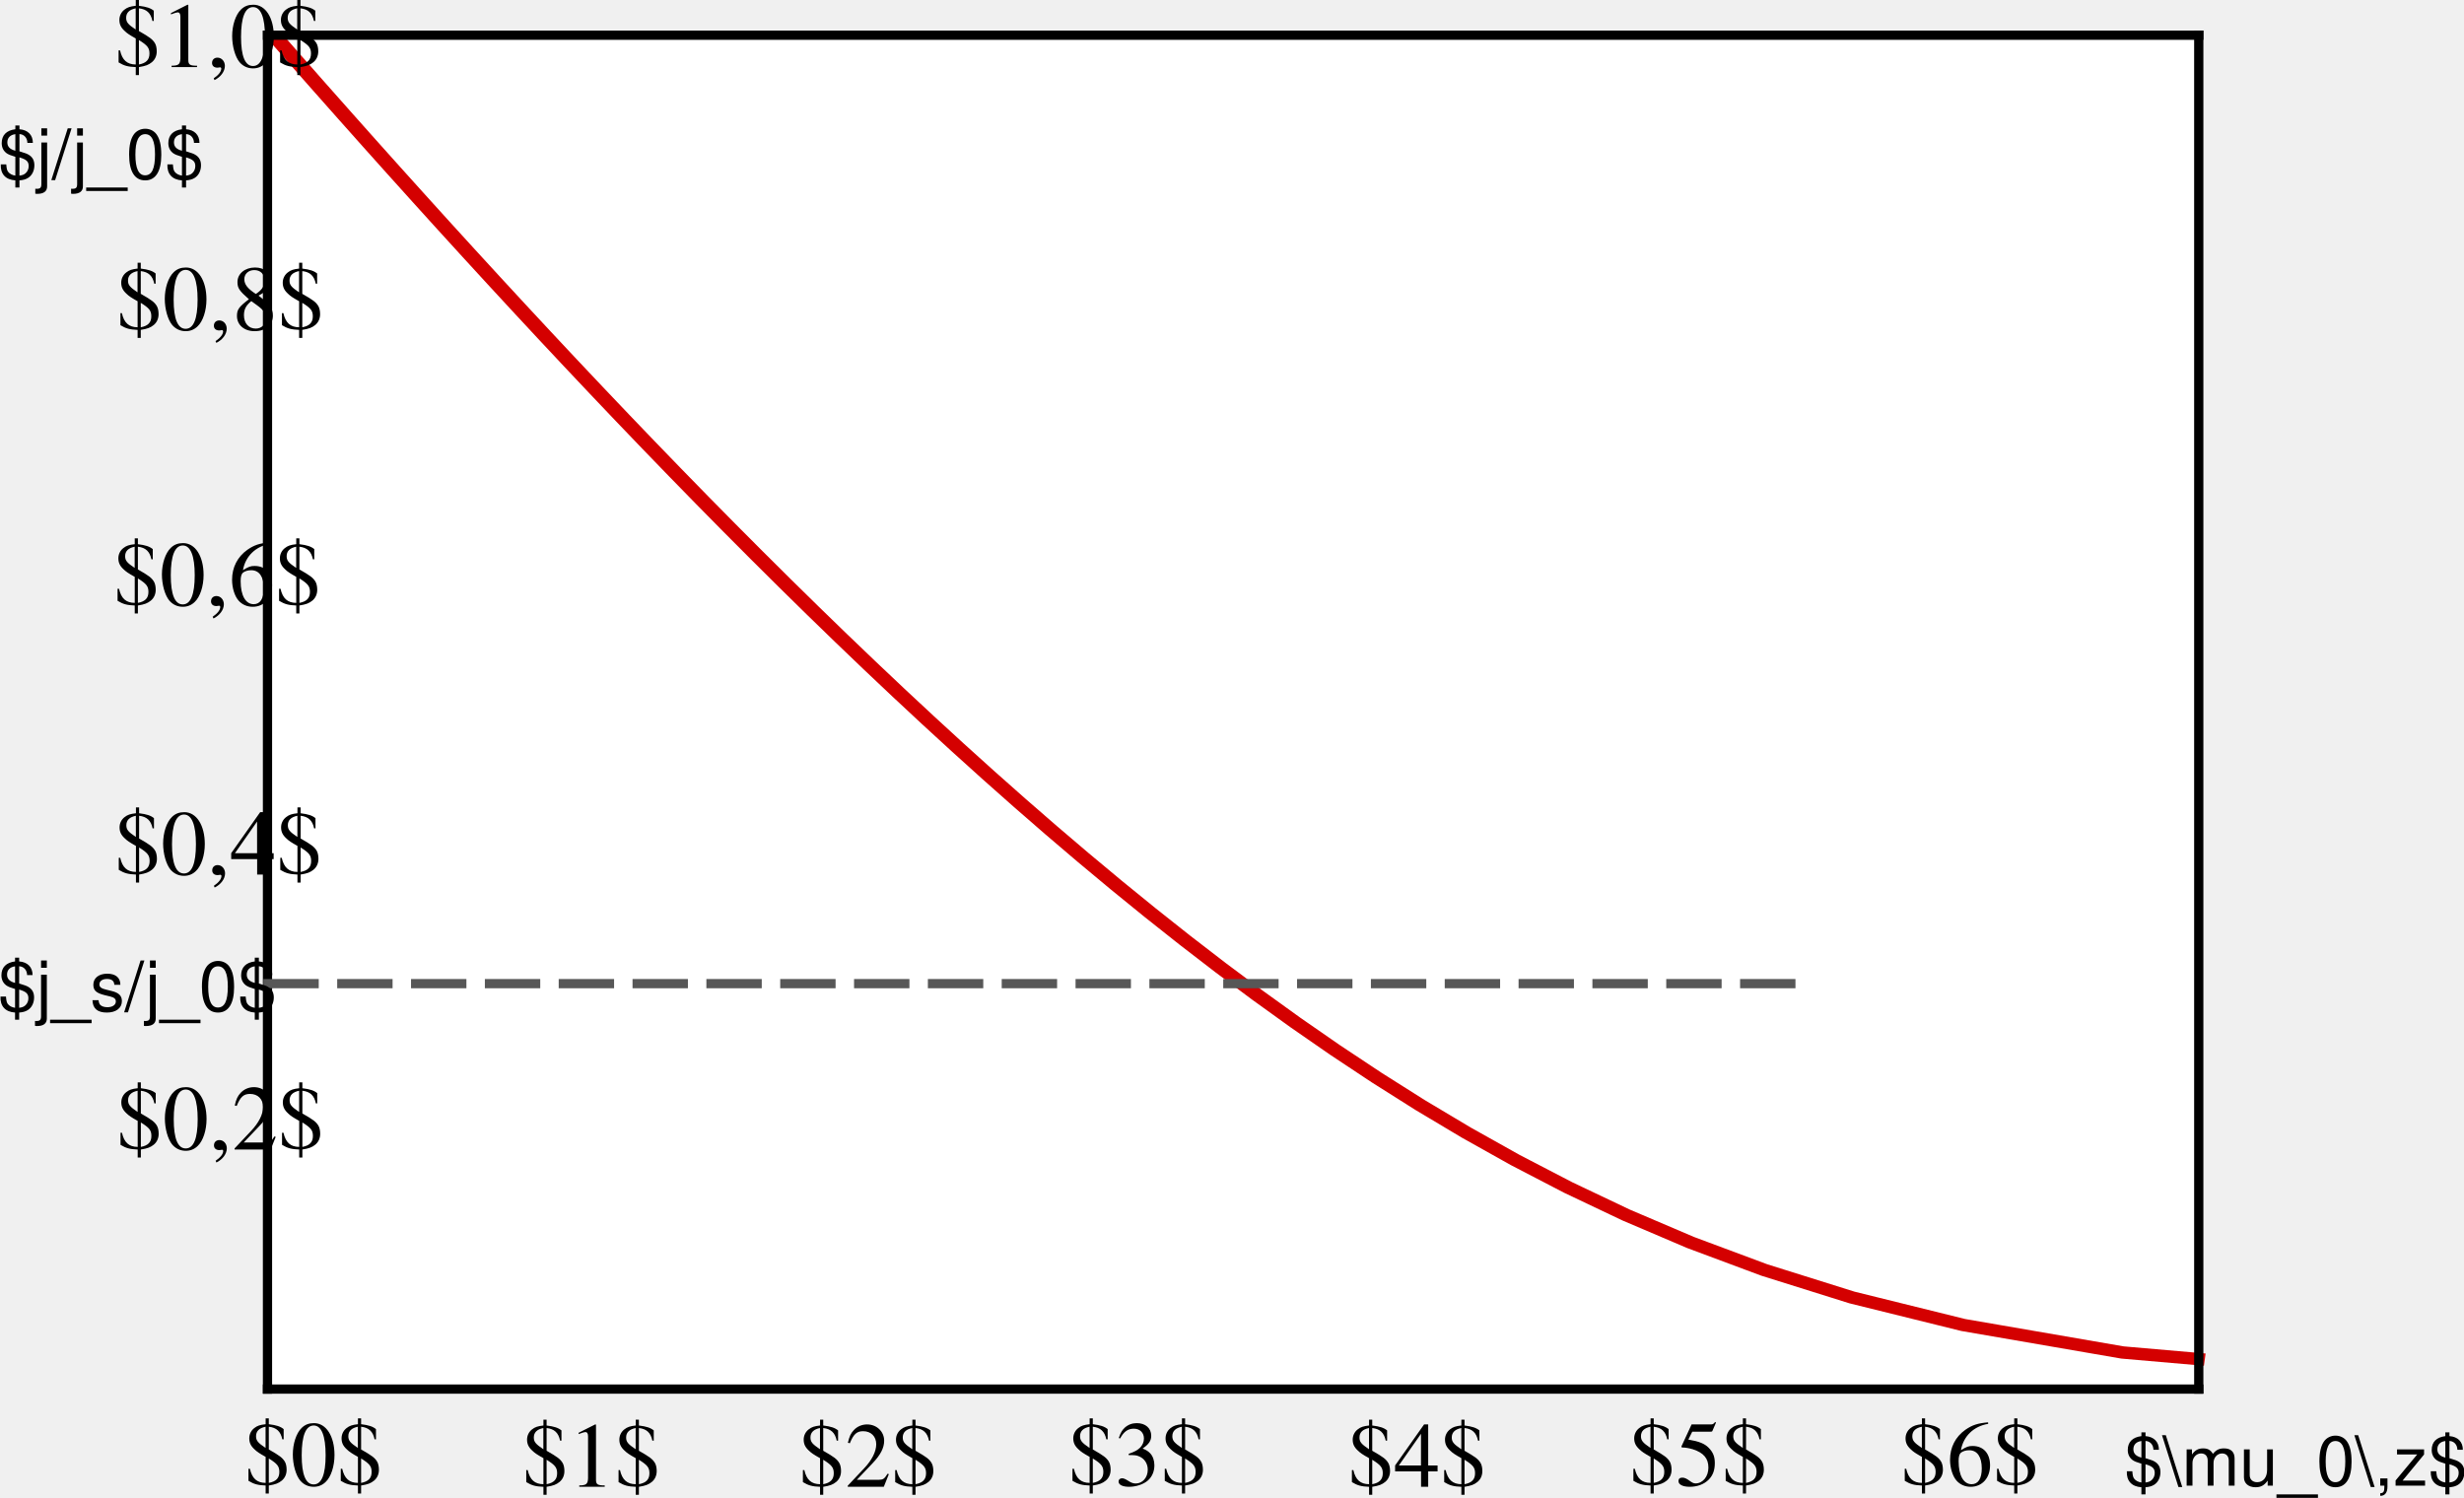
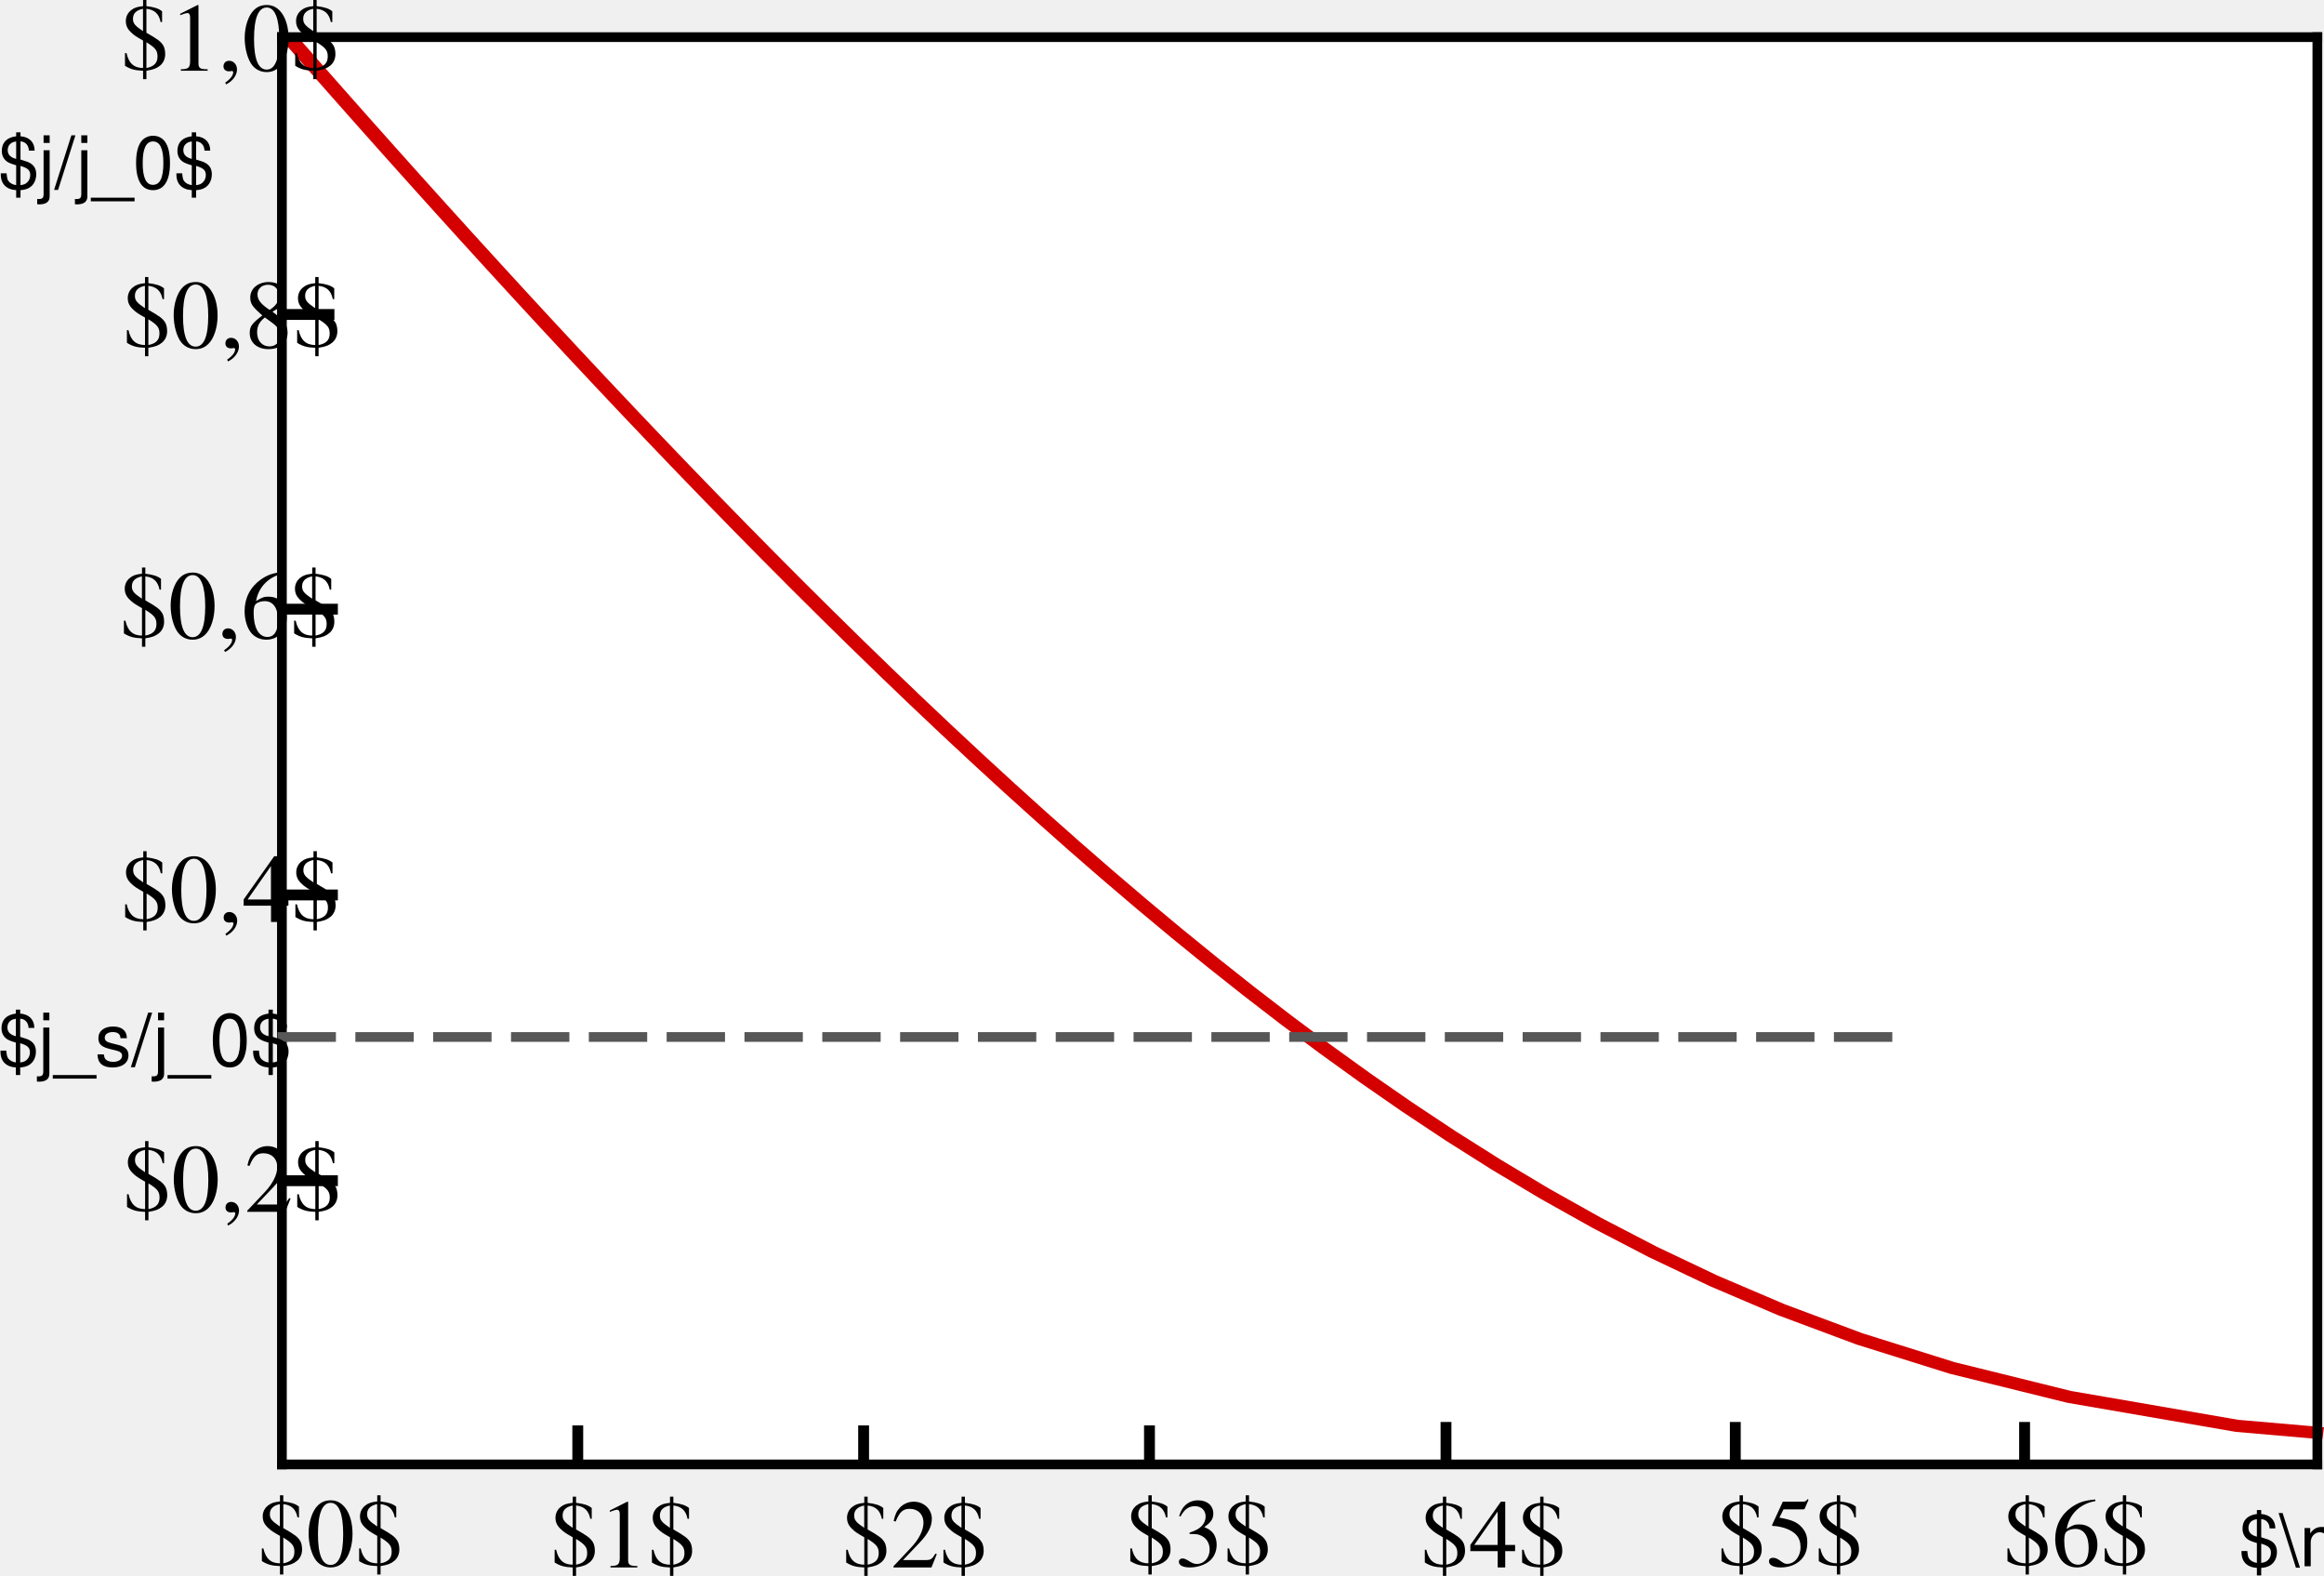
- <svg xmlns="http://www.w3.org/2000/svg" xmlns:xlink="http://www.w3.org/1999/xlink" width="150.689mm" height="91.609mm" viewBox="0 0 533.938 324.6" id="svg4837" version="1.1">
+ <svg xmlns="http://www.w3.org/2000/svg" xmlns:xlink="http://www.w3.org/1999/xlink" width="134.854mm" height="91.425mm" viewBox="0 0 477.83 323.945" id="svg4837" version="1.1">
  <defs id="defs4839">
    <clipPath id="p5873ec822d" style="stroke-linecap:butt;stroke-linejoin:round">
      <rect height="352.8" width="453.375" x="73.125" y="44.1" id="rect342" style="stroke-linecap:butt;stroke-linejoin:round" />
    </clipPath>
  </defs>
  <g id="layer1" transform="translate(-89.39103,-110.0472)">
-     <path id="path14" style="fill:#ffffff;stroke-linecap:butt;stroke-linejoin:round" d="m 147.354,411.078 418.5,0 0,-293.4 -418.5,0 z" />
-     <path transform="matrix(1.05114,0,0,0.8358882,71.40947,80.28914)" id="path17-1" style="fill:none;stroke:#d40000;stroke-width:3.2;stroke-linecap:square;stroke-linejoin:round;stroke-miterlimit:4;stroke-dasharray:none;stroke-opacity:1" d="M 470.035,387.923 454.665,386.244 l -32.843,-7.128 -22.918,-7.128 -18.077,-7.128 -15.201,-7.128 -13.292,-7.128 -11.932,-7.128 -10.915,-7.128 -10.123,-7.128 -9.492,-7.128 -8.974,-7.128 -8.544,-7.128 -8.18,-7.128 -7.868,-7.128 -7.598,-7.128 -7.361,-7.128 -7.152,-7.128 -6.967,-7.128 -6.801,-7.128 -6.651,-7.128 -6.517,-7.128 -6.393,-7.128 -6.282,-7.128 -6.179,-7.128 -6.084,-7.128 -5.997,-7.128 -5.917,-7.128 -5.841,-7.128 -5.771,-7.128 -5.706,-7.128 -5.646,-7.128 -5.588,-7.128 -5.534,-7.128 -5.484,-7.128 -5.436,-7.128 -5.391,-7.128 -5.349,-7.128 -5.308,-7.128 -5.271,-7.128 -5.233,-7.128 -5.199,-7.128 -5.167,-7.128 -5.134,-7.128 L 98.244,79.74 93.167,72.612 88.119,65.484 83.096,58.356 78.098,51.228 73.125,44.1" clip-path="url(#p5873ec822d)" />
-     <path id="path20" style="fill:none;stroke:#000000;stroke-width:2;stroke-linecap:square;stroke-linejoin:miter;stroke-miterlimit:4;stroke-dasharray:none" d="m 147.354,117.678 418.5,0" />
-     <path id="path23" style="fill:none;stroke:#000000;stroke-width:2;stroke-linecap:square;stroke-linejoin:miter;stroke-miterlimit:4;stroke-dasharray:none" d="m 565.854,411.078 0,-293.4" />
-     <path id="path26" style="fill:none;stroke:#000000;stroke-width:2;stroke-linecap:square;stroke-linejoin:miter;stroke-miterlimit:4;stroke-dasharray:none" d="m 147.354,411.078 0,-293.4" />
-     <path id="path29" style="fill:none;stroke:#000000;stroke-width:2;stroke-linecap:square;stroke-linejoin:miter;stroke-miterlimit:4;stroke-dasharray:none" d="m 147.354,411.078 418.5,0" />
+     <path id="path14" style="fill:#ffffff;stroke-linecap:butt;stroke-linejoin:round" d="m 147.354,411.078 h 418.5 v -293.4 h -418.5 z" />
+     <path transform="matrix(1.05114,0,0,0.8358882,71.40947,80.28914)" id="path17-1" style="fill:none;stroke:#d40000;stroke-width:3;stroke-linecap:square;stroke-linejoin:round;stroke-miterlimit:4;stroke-dasharray:none;stroke-opacity:1" d="M 470.035,387.923 454.665,386.244 l -32.843,-7.128 -22.918,-7.128 -18.077,-7.128 -15.201,-7.128 -13.292,-7.128 -11.932,-7.128 -10.915,-7.128 -10.123,-7.128 -9.492,-7.128 -8.974,-7.128 -8.544,-7.128 -8.18,-7.128 -7.868,-7.128 -7.598,-7.128 -7.361,-7.128 -7.152,-7.128 -6.967,-7.128 -6.801,-7.128 -6.651,-7.128 -6.517,-7.128 -6.393,-7.128 -6.282,-7.128 -6.179,-7.128 -6.084,-7.128 -5.997,-7.128 -5.917,-7.128 -5.841,-7.128 -5.771,-7.128 -5.706,-7.128 -5.646,-7.128 -5.588,-7.128 -5.534,-7.128 -5.484,-7.128 -5.436,-7.128 -5.391,-7.128 -5.349,-7.128 -5.308,-7.128 -5.271,-7.128 -5.233,-7.128 -5.199,-7.128 -5.167,-7.128 -5.134,-7.128 L 98.244,79.74 93.167,72.612 88.119,65.484 83.096,58.356 78.098,51.228 73.125,44.1" clip-path="url(#p5873ec822d)" />
+     <path id="path20" style="fill:none;stroke:#000000;stroke-width:2;stroke-linecap:square;stroke-linejoin:miter;stroke-miterlimit:4;stroke-dasharray:none" d="m 147.354,117.678 h 418.5" />
+     <path id="path23" style="fill:none;stroke:#000000;stroke-width:2;stroke-linecap:square;stroke-linejoin:miter;stroke-miterlimit:4;stroke-dasharray:none" d="m 565.854,411.078 v -293.4" />
+     <path id="path26" style="fill:none;stroke:#000000;stroke-width:2;stroke-linecap:square;stroke-linejoin:miter;stroke-miterlimit:4;stroke-dasharray:none" d="m 147.354,411.078 v -293.4" />
+     <path id="path29" style="fill:none;stroke:#000000;stroke-width:2;stroke-linecap:square;stroke-linejoin:miter;stroke-miterlimit:4;stroke-dasharray:none" d="m 147.354,411.078 h 418.5" />
    <use style="stroke:#000000;stroke-width:0.5;stroke-linecap:butt;stroke-linejoin:round" x="54" xlink:href="#mc7db9fdffb" y="264.06" id="use39" width="100%" height="100%" transform="matrix(1.25,0,0,1.25,79.85443,81.00262)" />
    <use style="stroke:#000000;stroke-width:0.5;stroke-linecap:butt;stroke-linejoin:round" x="54" xlink:href="#m5a7d422ac3" y="29.34" id="use47" width="100%" height="100%" transform="matrix(1.25,0,0,1.25,79.85443,81.00262)" />
    <use style="stroke:#000000;stroke-width:0.5;stroke-linecap:butt;stroke-linejoin:round" x="101.829" xlink:href="#mc7db9fdffb" y="264.06" id="use61" width="100%" height="100%" transform="matrix(1.25,0,0,1.25,79.85443,81.00262)" />
    <use style="stroke:#000000;stroke-width:0.5;stroke-linecap:butt;stroke-linejoin:round" x="101.829" xlink:href="#m5a7d422ac3" y="29.34" id="use66" width="100%" height="100%" transform="matrix(1.25,0,0,1.25,79.85443,81.00262)" />
    <use style="stroke:#000000;stroke-width:0.5;stroke-linecap:butt;stroke-linejoin:round" x="149.657" xlink:href="#mc7db9fdffb" y="264.06" id="use80" width="100%" height="100%" transform="matrix(1.25,0,0,1.25,79.85443,81.00262)" />
    <use style="stroke:#000000;stroke-width:0.5;stroke-linecap:butt;stroke-linejoin:round" x="149.657" xlink:href="#m5a7d422ac3" y="29.34" id="use85" width="100%" height="100%" transform="matrix(1.25,0,0,1.25,79.85443,81.00262)" />
    <use style="stroke:#000000;stroke-width:0.5;stroke-linecap:butt;stroke-linejoin:round" x="197.486" xlink:href="#mc7db9fdffb" y="264.06" id="use99" width="100%" height="100%" transform="matrix(1.25,0,0,1.25,79.85443,81.00262)" />
    <use style="stroke:#000000;stroke-width:0.5;stroke-linecap:butt;stroke-linejoin:round" x="197.486" xlink:href="#m5a7d422ac3" y="29.34" id="use104" width="100%" height="100%" transform="matrix(1.25,0,0,1.25,79.85443,81.00262)" />
    <use style="stroke:#000000;stroke-width:0.5;stroke-linecap:butt;stroke-linejoin:round" x="245.314" xlink:href="#mc7db9fdffb" y="264.06" id="use118" width="100%" height="100%" transform="matrix(1.25,0,0,1.25,79.85443,81.00262)" />
    <use style="stroke:#000000;stroke-width:0.5;stroke-linecap:butt;stroke-linejoin:round" x="245.314" xlink:href="#m5a7d422ac3" y="29.34" id="use123" width="100%" height="100%" transform="matrix(1.25,0,0,1.25,79.85443,81.00262)" />
    <use style="stroke:#000000;stroke-width:0.5;stroke-linecap:butt;stroke-linejoin:round" x="293.143" xlink:href="#mc7db9fdffb" y="264.06" id="use137" width="100%" height="100%" transform="matrix(1.25,0,0,1.25,79.85443,81.00262)" />
    <use style="stroke:#000000;stroke-width:0.5;stroke-linecap:butt;stroke-linejoin:round" x="293.143" xlink:href="#m5a7d422ac3" y="29.34" id="use142" width="100%" height="100%" transform="matrix(1.25,0,0,1.25,79.85443,81.00262)" />
    <use style="stroke:#000000;stroke-width:0.5;stroke-linecap:butt;stroke-linejoin:round" x="340.971" xlink:href="#mc7db9fdffb" y="264.06" id="use156" width="100%" height="100%" transform="matrix(1.25,0,0,1.25,79.85443,81.00262)" />
    <use style="stroke:#000000;stroke-width:0.5;stroke-linecap:butt;stroke-linejoin:round" x="340.971" xlink:href="#m5a7d422ac3" y="29.34" id="use161" width="100%" height="100%" transform="matrix(1.25,0,0,1.25,79.85443,81.00262)" />
    <use style="stroke:#000000;stroke-width:0.5;stroke-linecap:butt;stroke-linejoin:round" x="388.8" xlink:href="#mc7db9fdffb" y="264.06" id="use175" width="100%" height="100%" transform="matrix(1.25,0,0,1.25,79.85443,81.00262)" />
    <use style="stroke:#000000;stroke-width:0.5;stroke-linecap:butt;stroke-linejoin:round" x="388.8" xlink:href="#m5a7d422ac3" y="29.34" id="use180" width="100%" height="100%" transform="matrix(1.25,0,0,1.25,79.85443,81.00262)" />
    <use style="stroke:#000000;stroke-width:0.5;stroke-linecap:butt;stroke-linejoin:round" x="54" xlink:href="#md7965d1ba0" y="264.06" id="use253" width="100%" height="100%" transform="matrix(1.25,0,0,1.25,79.85443,81.00262)" />
    <use style="stroke:#000000;stroke-width:0.5;stroke-linecap:butt;stroke-linejoin:round" x="388.8" xlink:href="#md9a1c1a7cd" y="264.06" id="use261" width="100%" height="100%" transform="matrix(1.25,0,0,1.25,79.85443,81.00262)" />
    <use style="stroke:#000000;stroke-width:0.5;stroke-linecap:butt;stroke-linejoin:round" x="54" xlink:href="#md7965d1ba0" y="217.116" id="use272" width="100%" height="100%" transform="matrix(1.25,0,0,1.25,79.85443,81.00262)" />
    <use style="stroke:#000000;stroke-width:0.5;stroke-linecap:butt;stroke-linejoin:round" x="388.8" xlink:href="#md9a1c1a7cd" y="217.116" id="use277" width="100%" height="100%" transform="matrix(1.25,0,0,1.25,79.85443,81.00262)" />
    <use style="stroke:#000000;stroke-width:0.5;stroke-linecap:butt;stroke-linejoin:round" x="54" xlink:href="#md7965d1ba0" y="170.172" id="use288" width="100%" height="100%" transform="matrix(1.25,0,0,1.25,79.85443,81.00262)" />
    <use style="stroke:#000000;stroke-width:0.5;stroke-linecap:butt;stroke-linejoin:round" x="388.8" xlink:href="#md9a1c1a7cd" y="170.172" id="use293" width="100%" height="100%" transform="matrix(1.25,0,0,1.25,79.85443,81.00262)" />
    <use style="stroke:#000000;stroke-width:0.5;stroke-linecap:butt;stroke-linejoin:round" x="54" xlink:href="#md7965d1ba0" y="123.228" id="use304" width="100%" height="100%" transform="matrix(1.25,0,0,1.25,79.85443,81.00262)" />
    <use style="stroke:#000000;stroke-width:0.5;stroke-linecap:butt;stroke-linejoin:round" x="388.8" xlink:href="#md9a1c1a7cd" y="123.228" id="use309" width="100%" height="100%" transform="matrix(1.25,0,0,1.25,79.85443,81.00262)" />
    <use style="stroke:#000000;stroke-width:0.5;stroke-linecap:butt;stroke-linejoin:round" x="54" xlink:href="#md7965d1ba0" y="76.284" id="use320" width="100%" height="100%" transform="matrix(1.25,0,0,1.25,79.85443,81.00262)" />
    <use style="stroke:#000000;stroke-width:0.5;stroke-linecap:butt;stroke-linejoin:round" x="388.8" xlink:href="#md9a1c1a7cd" y="76.284" id="use325" width="100%" height="100%" transform="matrix(1.25,0,0,1.25,79.85443,81.00262)" />
    <use style="stroke:#000000;stroke-width:0.5;stroke-linecap:butt;stroke-linejoin:round" x="54" xlink:href="#md7965d1ba0" y="29.34" id="use336" width="100%" height="100%" transform="matrix(1.25,0,0,1.25,79.85443,81.00262)" />
    <use style="stroke:#000000;stroke-width:0.5;stroke-linecap:butt;stroke-linejoin:round" x="388.8" xlink:href="#md9a1c1a7cd" y="29.34" id="use341" width="100%" height="100%" transform="matrix(1.25,0,0,1.25,79.85443,81.00262)" />
-     <path style="fill:none;fill-rule:evenodd;stroke:#575757;stroke-width:2;stroke-linecap:butt;stroke-linejoin:miter;stroke-miterlimit:4;stroke-dasharray:12, 4;stroke-dashoffset:0;stroke-opacity:1" d="m 146.459,323.214 334.829,0" id="path3838" />
-     <text xml:space="preserve" style="font-style:normal;font-variant:normal;font-weight:normal;font-stretch:normal;font-size:40px;line-height:125%;font-family:msbm10;-inkscape-font-specification:msbm10;letter-spacing:0px;word-spacing:0px;fill:#000000;fill-opacity:1;stroke:none;stroke-width:1px;stroke-linecap:butt;stroke-linejoin:miter;stroke-opacity:1" x="202.553" y="432.253" id="text5330">
-       <tspan id="tspan5332" style="font-style:normal;font-variant:normal;font-weight:normal;font-stretch:normal;font-size:20px;font-family:'Nimbus Roman No9 L';-inkscape-font-specification:'Nimbus Roman No9 L';stroke-linecap:butt;stroke-linejoin:round" x="202.553" y="432.253">$1$</tspan>
-     </text>
-     <text xml:space="preserve" style="font-style:normal;font-variant:normal;font-weight:normal;font-stretch:normal;font-size:40px;line-height:125%;font-family:msbm10;-inkscape-font-specification:msbm10;letter-spacing:0px;word-spacing:0px;fill:#000000;fill-opacity:1;stroke:none;stroke-width:1px;stroke-linecap:butt;stroke-linejoin:miter;stroke-opacity:1" x="262.499" y="432.253" id="text5330-4">
-       <tspan id="tspan5332-0" style="font-style:normal;font-variant:normal;font-weight:normal;font-stretch:normal;font-size:20px;font-family:'Nimbus Roman No9 L';-inkscape-font-specification:'Nimbus Roman No9 L';stroke-linecap:butt;stroke-linejoin:round" x="262.499" y="432.253">$2$</tspan>
-     </text>
-     <text xml:space="preserve" style="font-style:normal;font-variant:normal;font-weight:normal;font-stretch:normal;font-size:40px;line-height:125%;font-family:msbm10;-inkscape-font-specification:msbm10;letter-spacing:0px;word-spacing:0px;fill:#000000;fill-opacity:1;stroke:none;stroke-width:1px;stroke-linecap:butt;stroke-linejoin:miter;stroke-opacity:1" x="320.917" y="431.973" id="text5330-9">
-       <tspan id="tspan5332-04" style="font-style:normal;font-variant:normal;font-weight:normal;font-stretch:normal;font-size:20px;font-family:'Nimbus Roman No9 L';-inkscape-font-specification:'Nimbus Roman No9 L';stroke-linecap:butt;stroke-linejoin:round" x="320.917" y="431.973">$3$</tspan>
-     </text>
-     <text xml:space="preserve" style="font-style:normal;font-variant:normal;font-weight:normal;font-stretch:normal;font-size:40px;line-height:125%;font-family:msbm10;-inkscape-font-specification:msbm10;letter-spacing:0px;word-spacing:0px;fill:#000000;fill-opacity:1;stroke:none;stroke-width:1px;stroke-linecap:butt;stroke-linejoin:miter;stroke-opacity:1" x="381.468" y="432.253" id="text5330-5">
-       <tspan id="tspan5332-8" style="font-style:normal;font-variant:normal;font-weight:normal;font-stretch:normal;font-size:20px;font-family:'Nimbus Roman No9 L';-inkscape-font-specification:'Nimbus Roman No9 L';stroke-linecap:butt;stroke-linejoin:round" x="381.468" y="432.253">$4$</tspan>
-     </text>
-     <text xml:space="preserve" style="font-style:normal;font-variant:normal;font-weight:normal;font-stretch:normal;font-size:40px;line-height:125%;font-family:msbm10;-inkscape-font-specification:msbm10;letter-spacing:0px;word-spacing:0px;fill:#000000;fill-opacity:1;stroke:none;stroke-width:1px;stroke-linecap:butt;stroke-linejoin:miter;stroke-opacity:1" x="442.47" y="431.973" id="text5330-93">
-       <tspan id="tspan5332-4" style="font-style:normal;font-variant:normal;font-weight:normal;font-stretch:normal;font-size:20px;font-family:'Nimbus Roman No9 L';-inkscape-font-specification:'Nimbus Roman No9 L';stroke-linecap:butt;stroke-linejoin:round" x="442.47" y="431.973">$5$</tspan>
-     </text>
-     <text xml:space="preserve" style="font-style:normal;font-variant:normal;font-weight:normal;font-stretch:normal;font-size:40px;line-height:125%;font-family:msbm10;-inkscape-font-specification:msbm10;letter-spacing:0px;word-spacing:0px;fill:#000000;fill-opacity:1;stroke:none;stroke-width:1px;stroke-linecap:butt;stroke-linejoin:miter;stroke-opacity:1" x="501.268" y="431.973" id="text5330-2">
-       <tspan id="tspan5332-81" style="font-style:normal;font-variant:normal;font-weight:normal;font-stretch:normal;font-size:20px;font-family:'Nimbus Roman No9 L';-inkscape-font-specification:'Nimbus Roman No9 L';stroke-linecap:butt;stroke-linejoin:round" x="501.268" y="431.973">$6$</tspan>
-     </text>
-     <text xml:space="preserve" style="font-style:normal;font-variant:normal;font-weight:normal;font-stretch:normal;font-size:40px;line-height:125%;font-family:msbm10;-inkscape-font-specification:msbm10;letter-spacing:0px;word-spacing:0px;fill:#000000;fill-opacity:1;stroke:none;stroke-width:1px;stroke-linecap:butt;stroke-linejoin:miter;stroke-opacity:1" x="142.361" y="431.973" id="text5330-0">
-       <tspan id="tspan5332-45" style="font-style:normal;font-variant:normal;font-weight:normal;font-stretch:normal;font-size:20px;font-family:'Nimbus Roman No9 L';-inkscape-font-specification:'Nimbus Roman No9 L';stroke-linecap:butt;stroke-linejoin:round" x="142.361" y="431.973">$0$</tspan>
-     </text>
-     <text xml:space="preserve" style="font-style:normal;font-variant:normal;font-weight:normal;font-stretch:normal;font-size:40px;line-height:125%;font-family:msbm10;-inkscape-font-specification:msbm10;letter-spacing:0px;word-spacing:0px;fill:#000000;fill-opacity:1;stroke:none;stroke-width:1px;stroke-linecap:butt;stroke-linejoin:miter;stroke-opacity:1" x="114.634" y="359.159" id="text5330-7">
-       <tspan id="tspan5332-2" style="font-style:normal;font-variant:normal;font-weight:normal;font-stretch:normal;font-size:20px;font-family:'Nimbus Roman No9 L';-inkscape-font-specification:'Nimbus Roman No9 L';stroke-linecap:butt;stroke-linejoin:round" x="114.634" y="359.159">$0,2$</tspan>
-     </text>
-     <text xml:space="preserve" style="font-style:normal;font-variant:normal;font-weight:normal;font-stretch:normal;font-size:40px;line-height:125%;font-family:msbm10;-inkscape-font-specification:msbm10;letter-spacing:0px;word-spacing:0px;fill:#000000;fill-opacity:1;stroke:none;stroke-width:1px;stroke-linecap:butt;stroke-linejoin:miter;stroke-opacity:1" x="114.254" y="299.572" id="text5330-4-2">
-       <tspan id="tspan5332-0-1" style="font-style:normal;font-variant:normal;font-weight:normal;font-stretch:normal;font-size:20px;font-family:'Nimbus Roman No9 L';-inkscape-font-specification:'Nimbus Roman No9 L';stroke-linecap:butt;stroke-linejoin:round" x="114.254" y="299.572">$0,4$</tspan>
-     </text>
-     <text xml:space="preserve" style="font-style:normal;font-variant:normal;font-weight:normal;font-stretch:normal;font-size:40px;line-height:125%;font-family:msbm10;-inkscape-font-specification:msbm10;letter-spacing:0px;word-spacing:0px;fill:#000000;fill-opacity:1;stroke:none;stroke-width:1px;stroke-linecap:butt;stroke-linejoin:miter;stroke-opacity:1" x="113.994" y="241.261" id="text5330-9-6">
-       <tspan id="tspan5332-04-2" style="font-style:normal;font-variant:normal;font-weight:normal;font-stretch:normal;font-size:20px;font-family:'Nimbus Roman No9 L';-inkscape-font-specification:'Nimbus Roman No9 L';stroke-linecap:butt;stroke-linejoin:round" x="113.994" y="241.261">$0,6$</tspan>
-     </text>
-     <text xml:space="preserve" style="font-style:normal;font-variant:normal;font-weight:normal;font-stretch:normal;font-size:40px;line-height:125%;font-family:msbm10;-inkscape-font-specification:msbm10;letter-spacing:0px;word-spacing:0px;fill:#000000;fill-opacity:1;stroke:none;stroke-width:1px;stroke-linecap:butt;stroke-linejoin:miter;stroke-opacity:1" x="114.614" y="181.537" id="text5330-5-7">
-       <tspan id="tspan5332-8-8" style="font-style:normal;font-variant:normal;font-weight:normal;font-stretch:normal;font-size:20px;font-family:'Nimbus Roman No9 L';-inkscape-font-specification:'Nimbus Roman No9 L';stroke-linecap:butt;stroke-linejoin:round" x="114.614" y="181.537">$0,8$</tspan>
-     </text>
-     <text xml:space="preserve" style="font-style:normal;font-variant:normal;font-weight:normal;font-stretch:normal;font-size:40px;line-height:125%;font-family:msbm10;-inkscape-font-specification:msbm10;letter-spacing:0px;word-spacing:0px;fill:#000000;fill-opacity:1;stroke:none;stroke-width:1px;stroke-linecap:butt;stroke-linejoin:miter;stroke-opacity:1" x="114.214" y="124.587" id="text5330-93-1">
-       <tspan id="tspan5332-4-8" style="font-style:normal;font-variant:normal;font-weight:normal;font-stretch:normal;font-size:20px;font-family:'Nimbus Roman No9 L';-inkscape-font-specification:'Nimbus Roman No9 L';stroke-linecap:butt;stroke-linejoin:round" x="114.214" y="124.587">$1,0$</tspan>
-     </text>
-     <text xml:space="preserve" style="font-style:normal;font-variant:normal;font-weight:normal;font-stretch:normal;font-size:56px;line-height:125%;font-family:'Nimbus Sans L';-inkscape-font-specification:Sans;letter-spacing:0px;word-spacing:0px;fill:#000000;fill-opacity:1;stroke:none;stroke-width:1px;stroke-linecap:butt;stroke-linejoin:miter;stroke-opacity:1" x="549.67" y="432.008" id="text3454">
-       <tspan id="tspan3456" style="font-size:15px;stroke-linecap:butt;stroke-linejoin:round" x="549.67" y="432.008">$\mu_0\,z$</tspan>
-     </text>
-     <text xml:space="preserve" style="font-style:normal;font-variant:normal;font-weight:normal;font-stretch:normal;font-size:56px;line-height:125%;font-family:'Nimbus Sans L';-inkscape-font-specification:Sans;letter-spacing:0px;word-spacing:0px;fill:#000000;fill-opacity:1;stroke:none;stroke-width:1px;stroke-linecap:butt;stroke-linejoin:miter;stroke-opacity:1" x="88.963" y="148.794" id="text4258">
-       <tspan id="tspan4260" style="font-size:15px;stroke-linecap:butt;stroke-linejoin:round" x="88.963" y="148.794">$j/j_0$</tspan>
-     </text>
-     <text xml:space="preserve" style="font-style:normal;font-variant:normal;font-weight:normal;font-stretch:normal;font-size:56px;line-height:125%;font-family:'Nimbus Sans L';-inkscape-font-specification:Sans;letter-spacing:0px;word-spacing:0px;fill:#000000;fill-opacity:1;stroke:none;stroke-width:1px;stroke-linecap:butt;stroke-linejoin:miter;stroke-opacity:1" x="88.903" y="329.139" id="text4258-3">
-       <tspan id="tspan4260-6" style="font-size:15px;stroke-linecap:butt;stroke-linejoin:round" x="88.903" y="329.139">$j_s/j_0$</tspan>
-     </text>
+     <path style="fill:none;fill-rule:evenodd;stroke:#575757;stroke-width:2;stroke-linecap:butt;stroke-linejoin:miter;stroke-miterlimit:4;stroke-dasharray:12, 4;stroke-dashoffset:0;stroke-opacity:1" d="M 146.459,323.214 H 481.288" id="path3838" />
+     <path style="fill:none;stroke:#000000;stroke-width:2.231;stroke-linecap:butt;stroke-linejoin:miter;stroke-dasharray:none" d="m 208.184,410.833 v -7.771" id="path64" />
+     <path style="fill:none;stroke:#000000;stroke-width:2.231;stroke-linecap:butt;stroke-linejoin:miter;stroke-dasharray:none" d="m 266.957,410.833 v -7.771" id="path68" />
+     <path style="fill:none;stroke:#000000;stroke-width:2.231;stroke-linecap:butt;stroke-linejoin:miter;stroke-dasharray:none" d="m 325.73,410.833 v -7.771" id="path72" />
+     <path style="fill:none;stroke:#000000;stroke-width:2.231;stroke-linecap:butt;stroke-linejoin:miter;stroke-dasharray:none" d="m 386.697,410.123 v -7.771" id="path64-3" />
+     <path style="fill:none;stroke:#000000;stroke-width:2.231;stroke-linecap:butt;stroke-linejoin:miter;stroke-dasharray:none" d="m 446.18,410.123 v -7.771" id="path68-6" />
+     <path style="fill:none;stroke:#000000;stroke-width:2.231;stroke-linecap:butt;stroke-linejoin:miter;stroke-dasharray:none" d="m 505.663,410.123 v -7.771" id="path72-7" />
+     <path style="fill:none;stroke:#000000;stroke-width:2.231;stroke-linecap:butt;stroke-linejoin:miter;stroke-dasharray:none" d="m 147.298,352.759 h 11.559" id="path112" />
+     <path style="fill:none;stroke:#000000;stroke-width:2.231;stroke-linecap:butt;stroke-linejoin:miter;stroke-dasharray:none" d="m 147.298,294.015 h 11.559" id="path116" />
+     <path style="fill:none;stroke:#000000;stroke-width:2.231;stroke-linecap:butt;stroke-linejoin:miter;stroke-dasharray:none" d="m 147.298,235.271 h 11.559" id="path120" />
+     <path style="fill:none;stroke:#000000;stroke-width:2.231;stroke-linecap:butt;stroke-linejoin:miter;stroke-dasharray:none" d="m 146.588,174.691 h 11.559" id="path116-5" />
+     <g id="g1440">
+       <text id="text5330" y="432.253" x="202.553" style="font-style:normal;font-variant:normal;font-weight:normal;font-stretch:normal;line-height:0%;font-family:msbm10;-inkscape-font-specification:msbm10;letter-spacing:0px;word-spacing:0px;fill:#000000;fill-opacity:1;stroke:none;stroke-width:1px;stroke-linecap:butt;stroke-linejoin:miter;stroke-opacity:1" xml:space="preserve">
+         <tspan y="432.253" x="202.553" style="font-style:normal;font-variant:normal;font-weight:normal;font-stretch:normal;font-size:20px;line-height:1.25;font-family:'Nimbus Roman No9 L';-inkscape-font-specification:'Nimbus Roman No9 L';stroke-linecap:butt;stroke-linejoin:round" id="tspan5332">$1$</tspan>
+       </text>
+       <text id="text5330-4" y="432.253" x="262.499" style="font-style:normal;font-variant:normal;font-weight:normal;font-stretch:normal;line-height:0%;font-family:msbm10;-inkscape-font-specification:msbm10;letter-spacing:0px;word-spacing:0px;fill:#000000;fill-opacity:1;stroke:none;stroke-width:1px;stroke-linecap:butt;stroke-linejoin:miter;stroke-opacity:1" xml:space="preserve">
+         <tspan y="432.253" x="262.499" style="font-style:normal;font-variant:normal;font-weight:normal;font-stretch:normal;font-size:20px;line-height:1.25;font-family:'Nimbus Roman No9 L';-inkscape-font-specification:'Nimbus Roman No9 L';stroke-linecap:butt;stroke-linejoin:round" id="tspan5332-0">$2$</tspan>
+       </text>
+       <text id="text5330-9" y="431.973" x="320.917" style="font-style:normal;font-variant:normal;font-weight:normal;font-stretch:normal;line-height:0%;font-family:msbm10;-inkscape-font-specification:msbm10;letter-spacing:0px;word-spacing:0px;fill:#000000;fill-opacity:1;stroke:none;stroke-width:1px;stroke-linecap:butt;stroke-linejoin:miter;stroke-opacity:1" xml:space="preserve">
+         <tspan y="431.973" x="320.917" style="font-style:normal;font-variant:normal;font-weight:normal;font-stretch:normal;font-size:20px;line-height:1.25;font-family:'Nimbus Roman No9 L';-inkscape-font-specification:'Nimbus Roman No9 L';stroke-linecap:butt;stroke-linejoin:round" id="tspan5332-04">$3$</tspan>
+       </text>
+       <text id="text5330-5" y="432.253" x="381.468" style="font-style:normal;font-variant:normal;font-weight:normal;font-stretch:normal;line-height:0%;font-family:msbm10;-inkscape-font-specification:msbm10;letter-spacing:0px;word-spacing:0px;fill:#000000;fill-opacity:1;stroke:none;stroke-width:1px;stroke-linecap:butt;stroke-linejoin:miter;stroke-opacity:1" xml:space="preserve">
+         <tspan y="432.253" x="381.468" style="font-style:normal;font-variant:normal;font-weight:normal;font-stretch:normal;font-size:20px;line-height:1.25;font-family:'Nimbus Roman No9 L';-inkscape-font-specification:'Nimbus Roman No9 L';stroke-linecap:butt;stroke-linejoin:round" id="tspan5332-8">$4$</tspan>
+       </text>
+       <text id="text5330-93" y="431.973" x="442.47" style="font-style:normal;font-variant:normal;font-weight:normal;font-stretch:normal;line-height:0%;font-family:msbm10;-inkscape-font-specification:msbm10;letter-spacing:0px;word-spacing:0px;fill:#000000;fill-opacity:1;stroke:none;stroke-width:1px;stroke-linecap:butt;stroke-linejoin:miter;stroke-opacity:1" xml:space="preserve">
+         <tspan y="431.973" x="442.47" style="font-style:normal;font-variant:normal;font-weight:normal;font-stretch:normal;font-size:20px;line-height:1.25;font-family:'Nimbus Roman No9 L';-inkscape-font-specification:'Nimbus Roman No9 L';stroke-linecap:butt;stroke-linejoin:round" id="tspan5332-4">$5$</tspan>
+       </text>
+       <text id="text5330-2" y="431.973" x="501.268" style="font-style:normal;font-variant:normal;font-weight:normal;font-stretch:normal;line-height:0%;font-family:msbm10;-inkscape-font-specification:msbm10;letter-spacing:0px;word-spacing:0px;fill:#000000;fill-opacity:1;stroke:none;stroke-width:1px;stroke-linecap:butt;stroke-linejoin:miter;stroke-opacity:1" xml:space="preserve">
+         <tspan y="431.973" x="501.268" style="font-style:normal;font-variant:normal;font-weight:normal;font-stretch:normal;font-size:20px;line-height:1.25;font-family:'Nimbus Roman No9 L';-inkscape-font-specification:'Nimbus Roman No9 L';stroke-linecap:butt;stroke-linejoin:round" id="tspan5332-81">$6$</tspan>
+       </text>
+       <text id="text5330-0" y="431.973" x="142.361" style="font-style:normal;font-variant:normal;font-weight:normal;font-stretch:normal;line-height:0%;font-family:msbm10;-inkscape-font-specification:msbm10;letter-spacing:0px;word-spacing:0px;fill:#000000;fill-opacity:1;stroke:none;stroke-width:1px;stroke-linecap:butt;stroke-linejoin:miter;stroke-opacity:1" xml:space="preserve">
+         <tspan y="431.973" x="142.361" style="font-style:normal;font-variant:normal;font-weight:normal;font-stretch:normal;font-size:20px;line-height:1.25;font-family:'Nimbus Roman No9 L';-inkscape-font-specification:'Nimbus Roman No9 L';stroke-linecap:butt;stroke-linejoin:round" id="tspan5332-45">$0$</tspan>
+       </text>
+       <text id="text5330-7" y="359.159" x="114.634" style="font-style:normal;font-variant:normal;font-weight:normal;font-stretch:normal;line-height:0%;font-family:msbm10;-inkscape-font-specification:msbm10;letter-spacing:0px;word-spacing:0px;fill:#000000;fill-opacity:1;stroke:none;stroke-width:1px;stroke-linecap:butt;stroke-linejoin:miter;stroke-opacity:1" xml:space="preserve">
+         <tspan y="359.159" x="114.634" style="font-style:normal;font-variant:normal;font-weight:normal;font-stretch:normal;font-size:20px;line-height:1.25;font-family:'Nimbus Roman No9 L';-inkscape-font-specification:'Nimbus Roman No9 L';stroke-linecap:butt;stroke-linejoin:round" id="tspan5332-2">$0,2$</tspan>
+       </text>
+       <text id="text5330-4-2" y="299.572" x="114.254" style="font-style:normal;font-variant:normal;font-weight:normal;font-stretch:normal;line-height:0%;font-family:msbm10;-inkscape-font-specification:msbm10;letter-spacing:0px;word-spacing:0px;fill:#000000;fill-opacity:1;stroke:none;stroke-width:1px;stroke-linecap:butt;stroke-linejoin:miter;stroke-opacity:1" xml:space="preserve">
+         <tspan y="299.572" x="114.254" style="font-style:normal;font-variant:normal;font-weight:normal;font-stretch:normal;font-size:20px;line-height:1.25;font-family:'Nimbus Roman No9 L';-inkscape-font-specification:'Nimbus Roman No9 L';stroke-linecap:butt;stroke-linejoin:round" id="tspan5332-0-1">$0,4$</tspan>
+       </text>
+       <text id="text5330-9-6" y="241.261" x="113.994" style="font-style:normal;font-variant:normal;font-weight:normal;font-stretch:normal;line-height:0%;font-family:msbm10;-inkscape-font-specification:msbm10;letter-spacing:0px;word-spacing:0px;fill:#000000;fill-opacity:1;stroke:none;stroke-width:1px;stroke-linecap:butt;stroke-linejoin:miter;stroke-opacity:1" xml:space="preserve">
+         <tspan y="241.261" x="113.994" style="font-style:normal;font-variant:normal;font-weight:normal;font-stretch:normal;font-size:20px;line-height:1.25;font-family:'Nimbus Roman No9 L';-inkscape-font-specification:'Nimbus Roman No9 L';stroke-linecap:butt;stroke-linejoin:round" id="tspan5332-04-2">$0,6$</tspan>
+       </text>
+       <text id="text5330-5-7" y="181.537" x="114.614" style="font-style:normal;font-variant:normal;font-weight:normal;font-stretch:normal;line-height:0%;font-family:msbm10;-inkscape-font-specification:msbm10;letter-spacing:0px;word-spacing:0px;fill:#000000;fill-opacity:1;stroke:none;stroke-width:1px;stroke-linecap:butt;stroke-linejoin:miter;stroke-opacity:1" xml:space="preserve">
+         <tspan y="181.537" x="114.614" style="font-style:normal;font-variant:normal;font-weight:normal;font-stretch:normal;font-size:20px;line-height:1.25;font-family:'Nimbus Roman No9 L';-inkscape-font-specification:'Nimbus Roman No9 L';stroke-linecap:butt;stroke-linejoin:round" id="tspan5332-8-8">$0,8$</tspan>
+       </text>
+       <text id="text5330-93-1" y="124.587" x="114.214" style="font-style:normal;font-variant:normal;font-weight:normal;font-stretch:normal;line-height:0%;font-family:msbm10;-inkscape-font-specification:msbm10;letter-spacing:0px;word-spacing:0px;fill:#000000;fill-opacity:1;stroke:none;stroke-width:1px;stroke-linecap:butt;stroke-linejoin:miter;stroke-opacity:1" xml:space="preserve">
+         <tspan y="124.587" x="114.214" style="font-style:normal;font-variant:normal;font-weight:normal;font-stretch:normal;font-size:20px;line-height:1.25;font-family:'Nimbus Roman No9 L';-inkscape-font-specification:'Nimbus Roman No9 L';stroke-linecap:butt;stroke-linejoin:round" id="tspan5332-4-8">$1,0$</tspan>
+       </text>
+       <text id="text3454" y="432.008" x="549.67" style="font-style:normal;font-variant:normal;font-weight:normal;font-stretch:normal;line-height:0%;font-family:'Nimbus Sans L';-inkscape-font-specification:Sans;letter-spacing:0px;word-spacing:0px;fill:#000000;fill-opacity:1;stroke:none;stroke-width:1px;stroke-linecap:butt;stroke-linejoin:miter;stroke-opacity:1" xml:space="preserve">
+         <tspan y="432.008" x="549.67" style="font-size:15px;line-height:1.25;stroke-linecap:butt;stroke-linejoin:round" id="tspan3456">$\mu_0\,z$</tspan>
+       </text>
+       <text id="text4258" y="148.794" x="88.963" style="font-style:normal;font-variant:normal;font-weight:normal;font-stretch:normal;line-height:0%;font-family:'Nimbus Sans L';-inkscape-font-specification:Sans;letter-spacing:0px;word-spacing:0px;fill:#000000;fill-opacity:1;stroke:none;stroke-width:1px;stroke-linecap:butt;stroke-linejoin:miter;stroke-opacity:1" xml:space="preserve">
+         <tspan y="148.794" x="88.963" style="font-size:15px;line-height:1.25;stroke-linecap:butt;stroke-linejoin:round" id="tspan4260">$j/j_0$</tspan>
+       </text>
+       <text id="text4258-3" y="329.139" x="88.903" style="font-style:normal;font-variant:normal;font-weight:normal;font-stretch:normal;line-height:0%;font-family:'Nimbus Sans L';-inkscape-font-specification:Sans;letter-spacing:0px;word-spacing:0px;fill:#000000;fill-opacity:1;stroke:none;stroke-width:1px;stroke-linecap:butt;stroke-linejoin:miter;stroke-opacity:1" xml:space="preserve">
+         <tspan y="329.139" x="88.903" style="font-size:15px;line-height:1.25;stroke-linecap:butt;stroke-linejoin:round" id="tspan4260-6">$j_s/j_0$</tspan>
+       </text>
+     </g>
  </g>
</svg>
